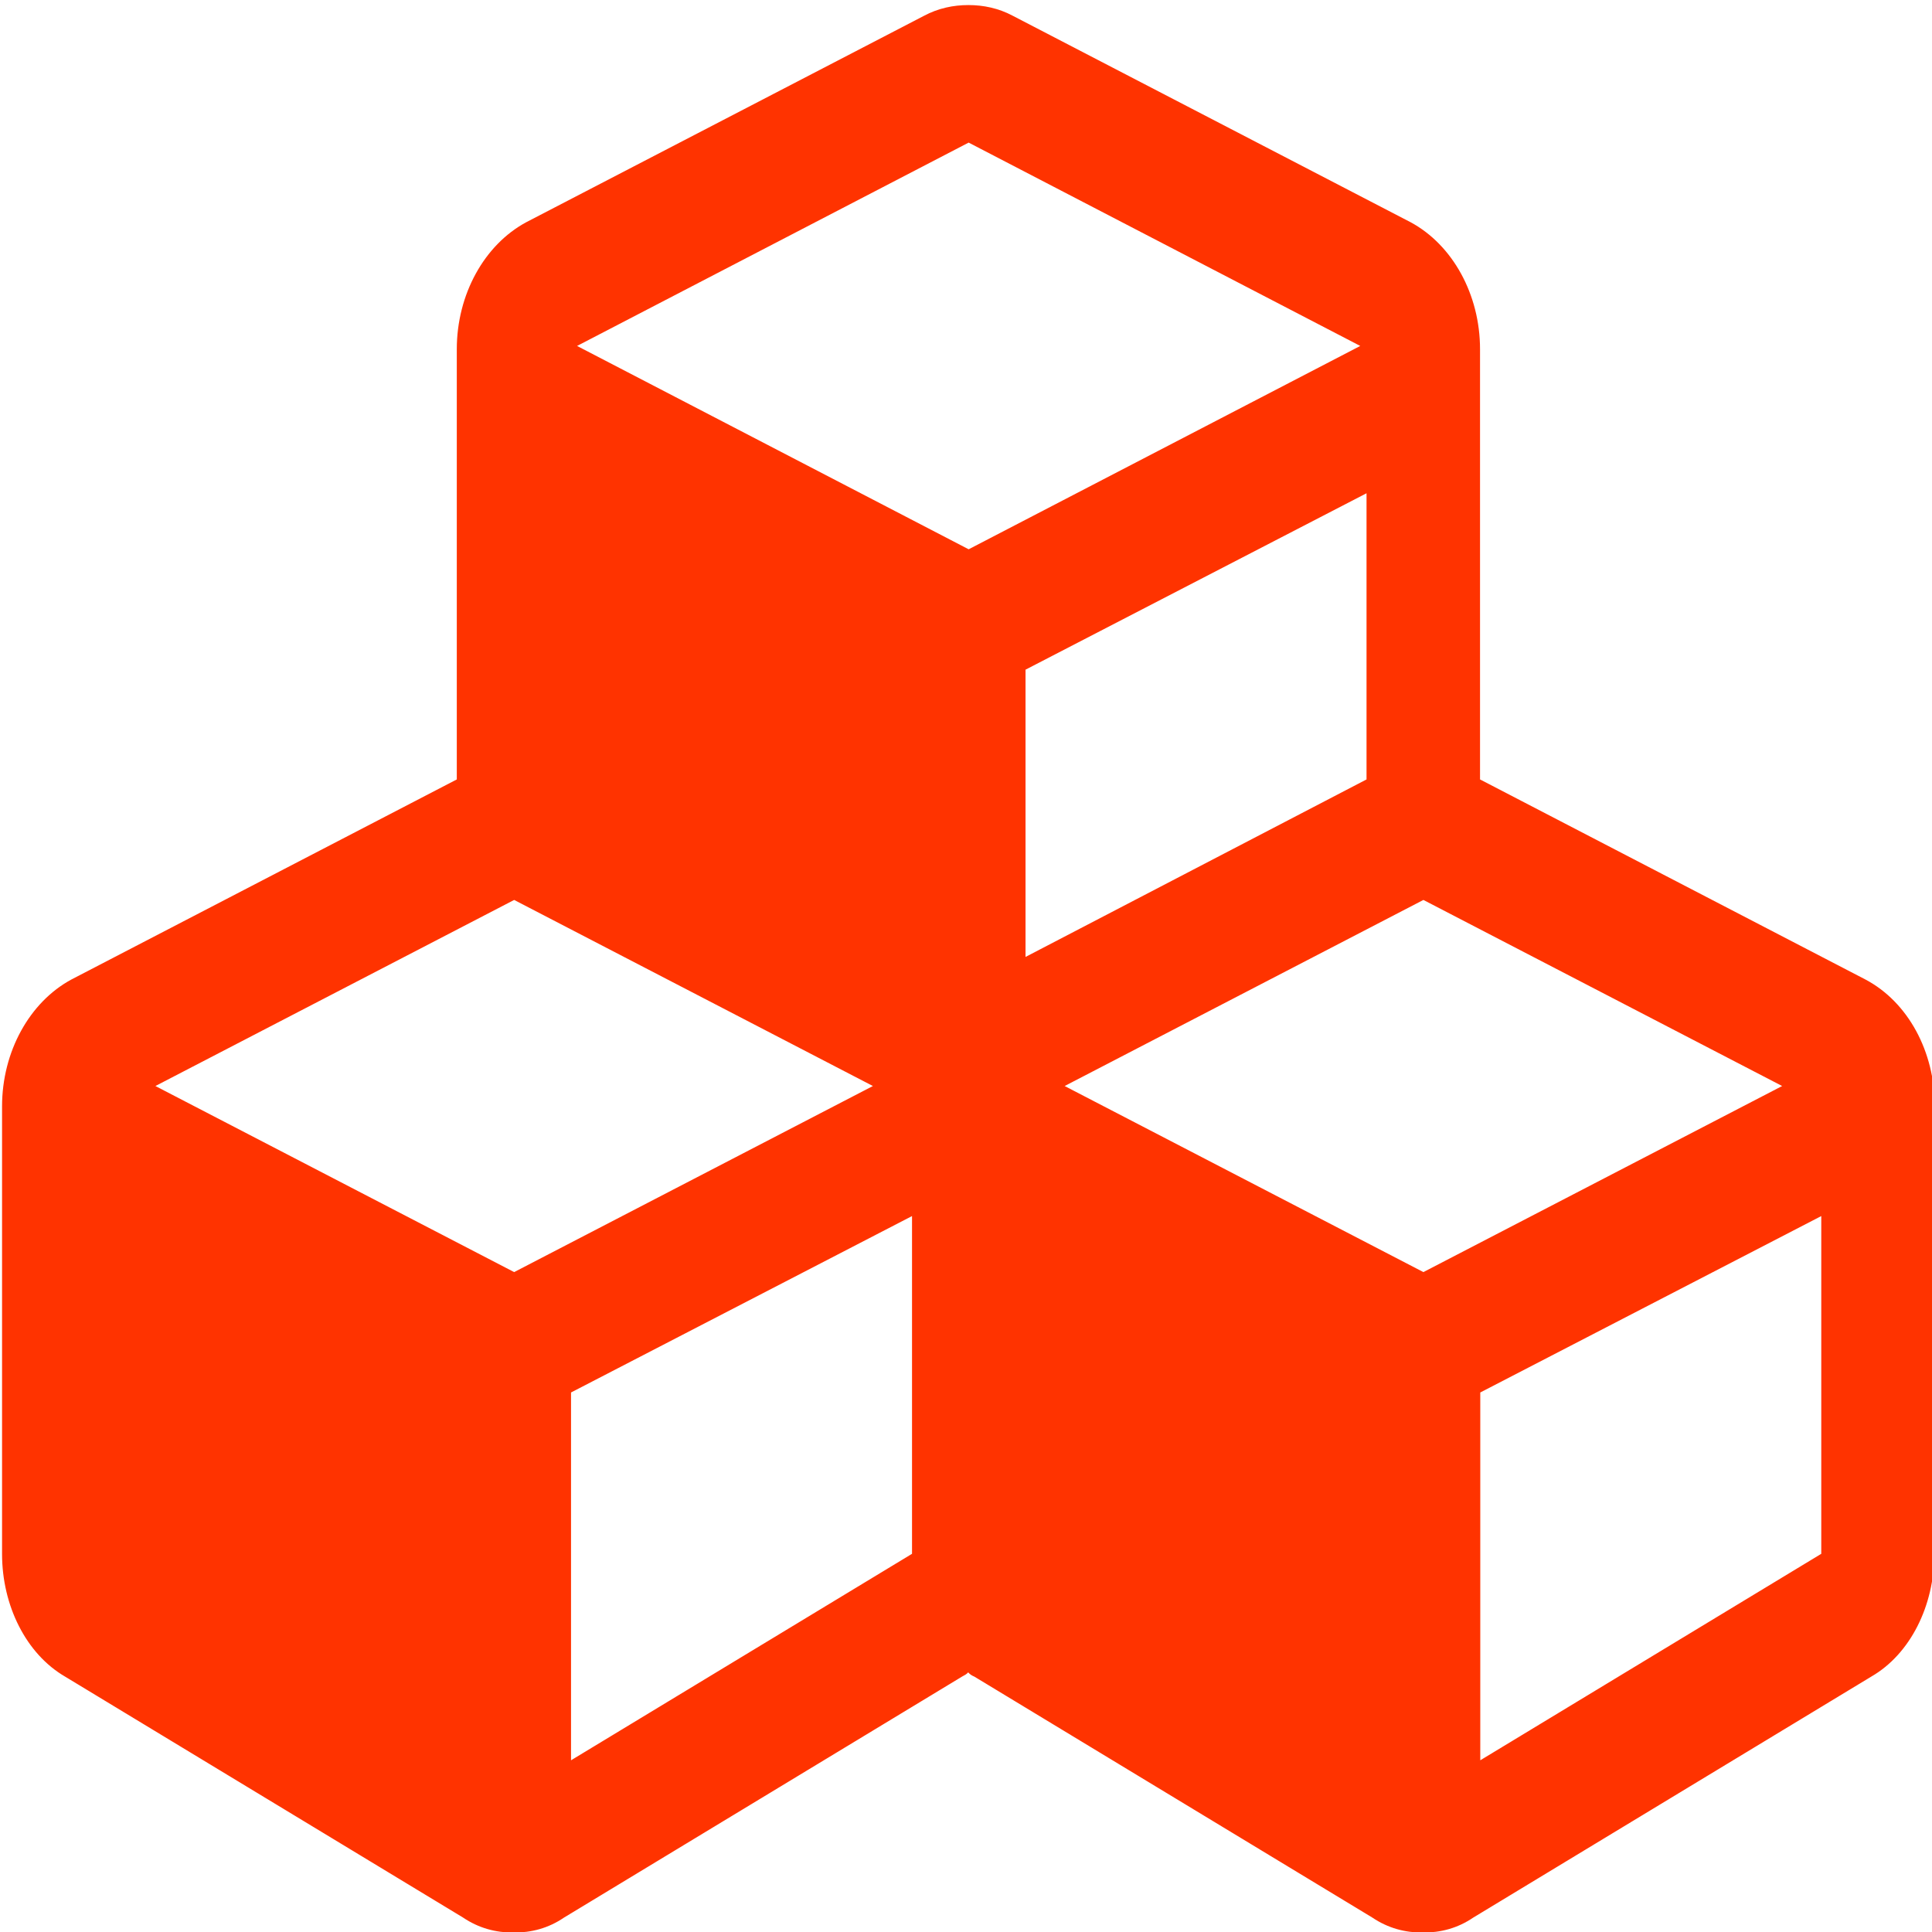
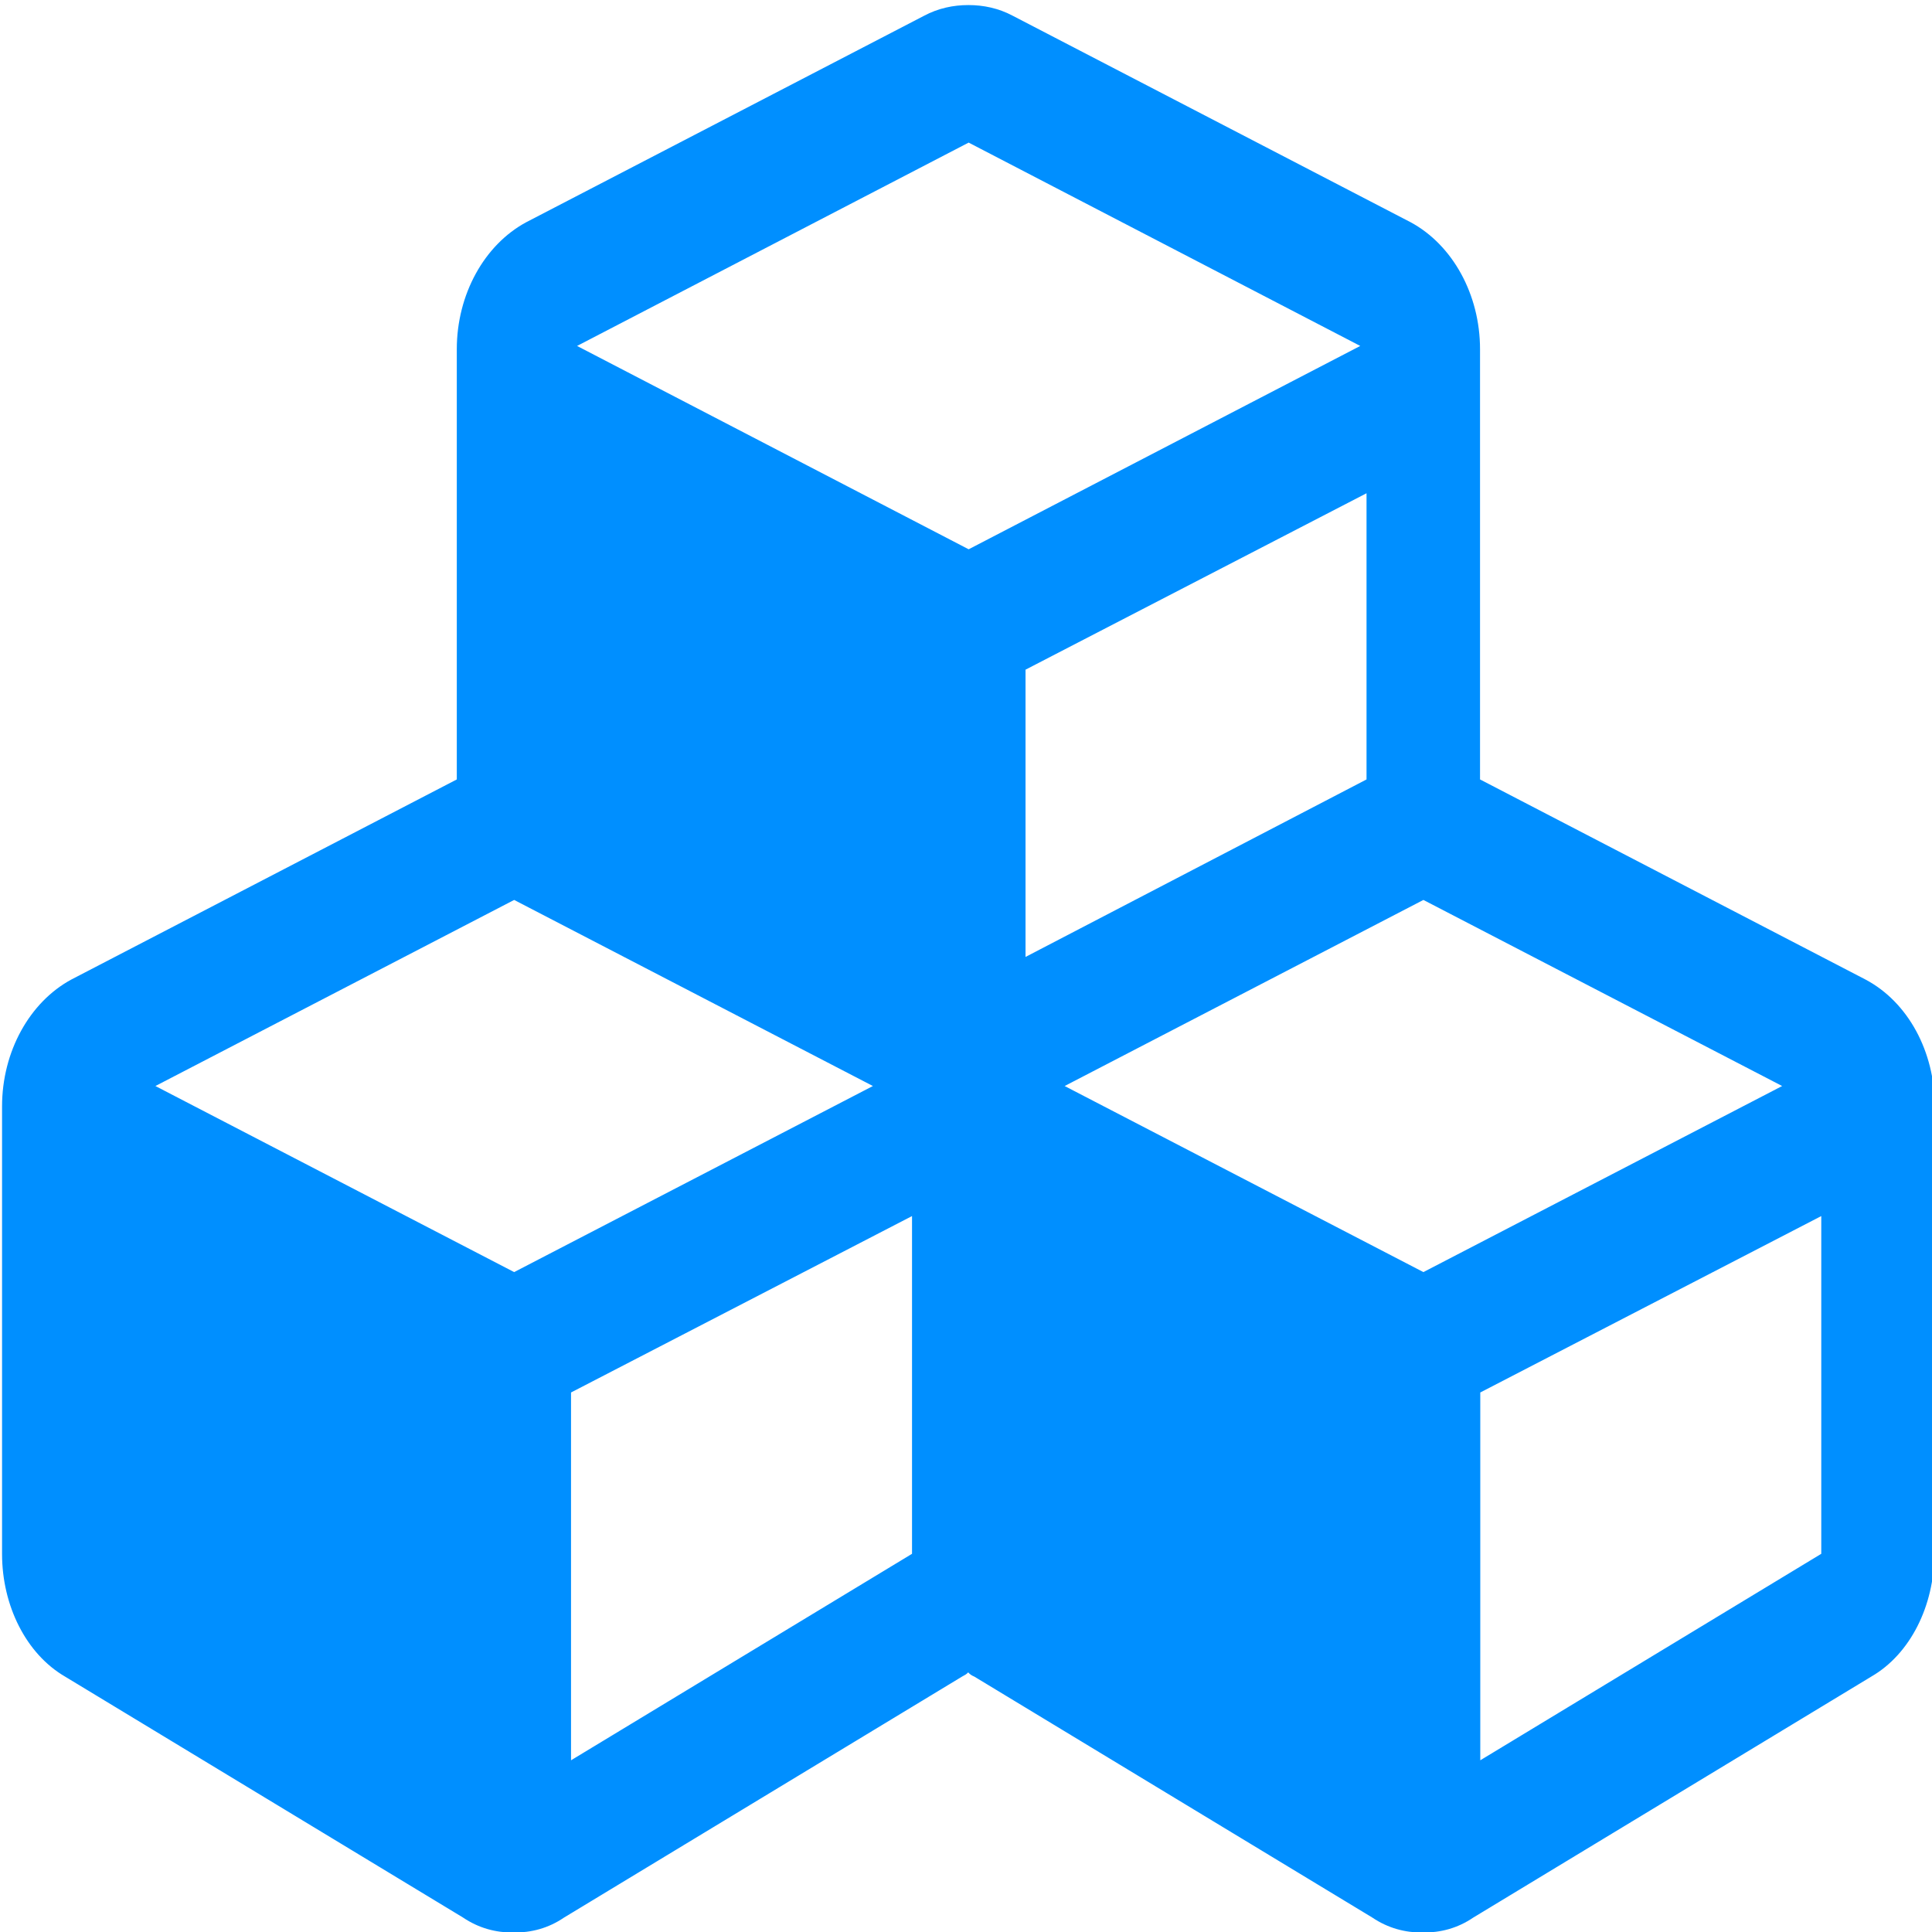
<svg xmlns="http://www.w3.org/2000/svg" version="1.1" id="svg2" viewBox="0 0 16 16" height="16" width="16">
  <defs id="defs4" />
  <g style="display:inline" transform="translate(0,-1036.362)" id="layer1">
-     <path d="m 4.729,1050.941 0,-3.047 2.824,-1.461 0,2.797 -2.824,1.71 z m -0.471,-4.044 -2.971,-1.541 2.971,-1.541 2.971,1.541 -2.971,1.541 z m 8.001,4.044 0,-3.047 2.824,-1.461 0,2.797 -2.824,1.71 z m -0.471,-4.044 -2.971,-1.541 2.971,-1.541 2.971,1.541 -2.971,1.541 z m -3.295,-2.61 0,-2.379 2.824,-1.461 0,2.37 -2.824,1.47 z m -0.471,-3.376 -3.243,-1.684 3.243,-1.684 3.243,1.684 -3.243,1.684 z m 8.001,4.614 c 0,-0.454 -0.221,-0.864 -0.574,-1.051 l -3.192,-1.657 0,-3.563 c 0,-0.454 -0.228,-0.864 -0.574,-1.051 l -3.295,-1.71 c -0.118,-0.063 -0.243,-0.089 -0.368,-0.089 -0.125,0 -0.25,0.026 -0.368,0.089 l -3.295,1.71 c -0.346,0.187 -0.574,0.597 -0.574,1.051 l 0,3.563 -3.192,1.657 c -0.346,0.187 -0.574,0.597 -0.574,1.051 l 0,3.706 c 0,0.428 0.199,0.828 0.522,1.016 l 3.295,1.995 c 0.132,0.089 0.272,0.125 0.419,0.125 0.147,0 0.287,-0.035 0.419,-0.125 l 3.295,-1.995 c 0.022,-0.012 0.037,-0.019 0.051,-0.035 0.015,0.016 0.029,0.026 0.051,0.035 l 3.295,1.995 c 0.132,0.089 0.272,0.125 0.419,0.125 0.147,0 0.287,-0.035 0.419,-0.125 l 3.295,-1.995 c 0.324,-0.187 0.522,-0.588 0.522,-1.016 l 0,-3.706 z" style="font-style:normal;font-weight:normal;font-size:medium;line-height:125%;font-family:sans-serif;letter-spacing:0px;word-spacing:0px;fill:#ff3300;fill-opacity:1;stroke:none;stroke-width:1px;stroke-linecap:butt;stroke-linejoin:miter;stroke-opacity:1" id="path3344" />
+     <path d="m 4.729,1050.941 0,-3.047 2.824,-1.461 0,2.797 -2.824,1.71 z m -0.471,-4.044 -2.971,-1.541 2.971,-1.541 2.971,1.541 -2.971,1.541 z m 8.001,4.044 0,-3.047 2.824,-1.461 0,2.797 -2.824,1.71 z m -0.471,-4.044 -2.971,-1.541 2.971,-1.541 2.971,1.541 -2.971,1.541 z m -3.295,-2.61 0,-2.379 2.824,-1.461 0,2.37 -2.824,1.47 z m -0.471,-3.376 -3.243,-1.684 3.243,-1.684 3.243,1.684 -3.243,1.684 z m 8.001,4.614 c 0,-0.454 -0.221,-0.864 -0.574,-1.051 l -3.192,-1.657 0,-3.563 c 0,-0.454 -0.228,-0.864 -0.574,-1.051 l -3.295,-1.71 c -0.118,-0.063 -0.243,-0.089 -0.368,-0.089 -0.125,0 -0.25,0.026 -0.368,0.089 l -3.295,1.71 c -0.346,0.187 -0.574,0.597 -0.574,1.051 l 0,3.563 -3.192,1.657 c -0.346,0.187 -0.574,0.597 -0.574,1.051 l 0,3.706 c 0,0.428 0.199,0.828 0.522,1.016 l 3.295,1.995 c 0.132,0.089 0.272,0.125 0.419,0.125 0.147,0 0.287,-0.035 0.419,-0.125 l 3.295,-1.995 c 0.022,-0.012 0.037,-0.019 0.051,-0.035 0.015,0.016 0.029,0.026 0.051,0.035 l 3.295,1.995 c 0.132,0.089 0.272,0.125 0.419,0.125 0.147,0 0.287,-0.035 0.419,-0.125 l 3.295,-1.995 c 0.324,-0.187 0.522,-0.588 0.522,-1.016 l 0,-3.706 z" style="font-style:normal;font-weight:normal;font-size:medium;line-height:125%;font-family:sans-serif;letter-spacing:0px;word-spacing:0px;fill:#008fff;fill-opacity:1;stroke:none;stroke-width:1px;stroke-linecap:butt;stroke-linejoin:miter;stroke-opacity:1" id="path3344" />
  </g>
</svg>
